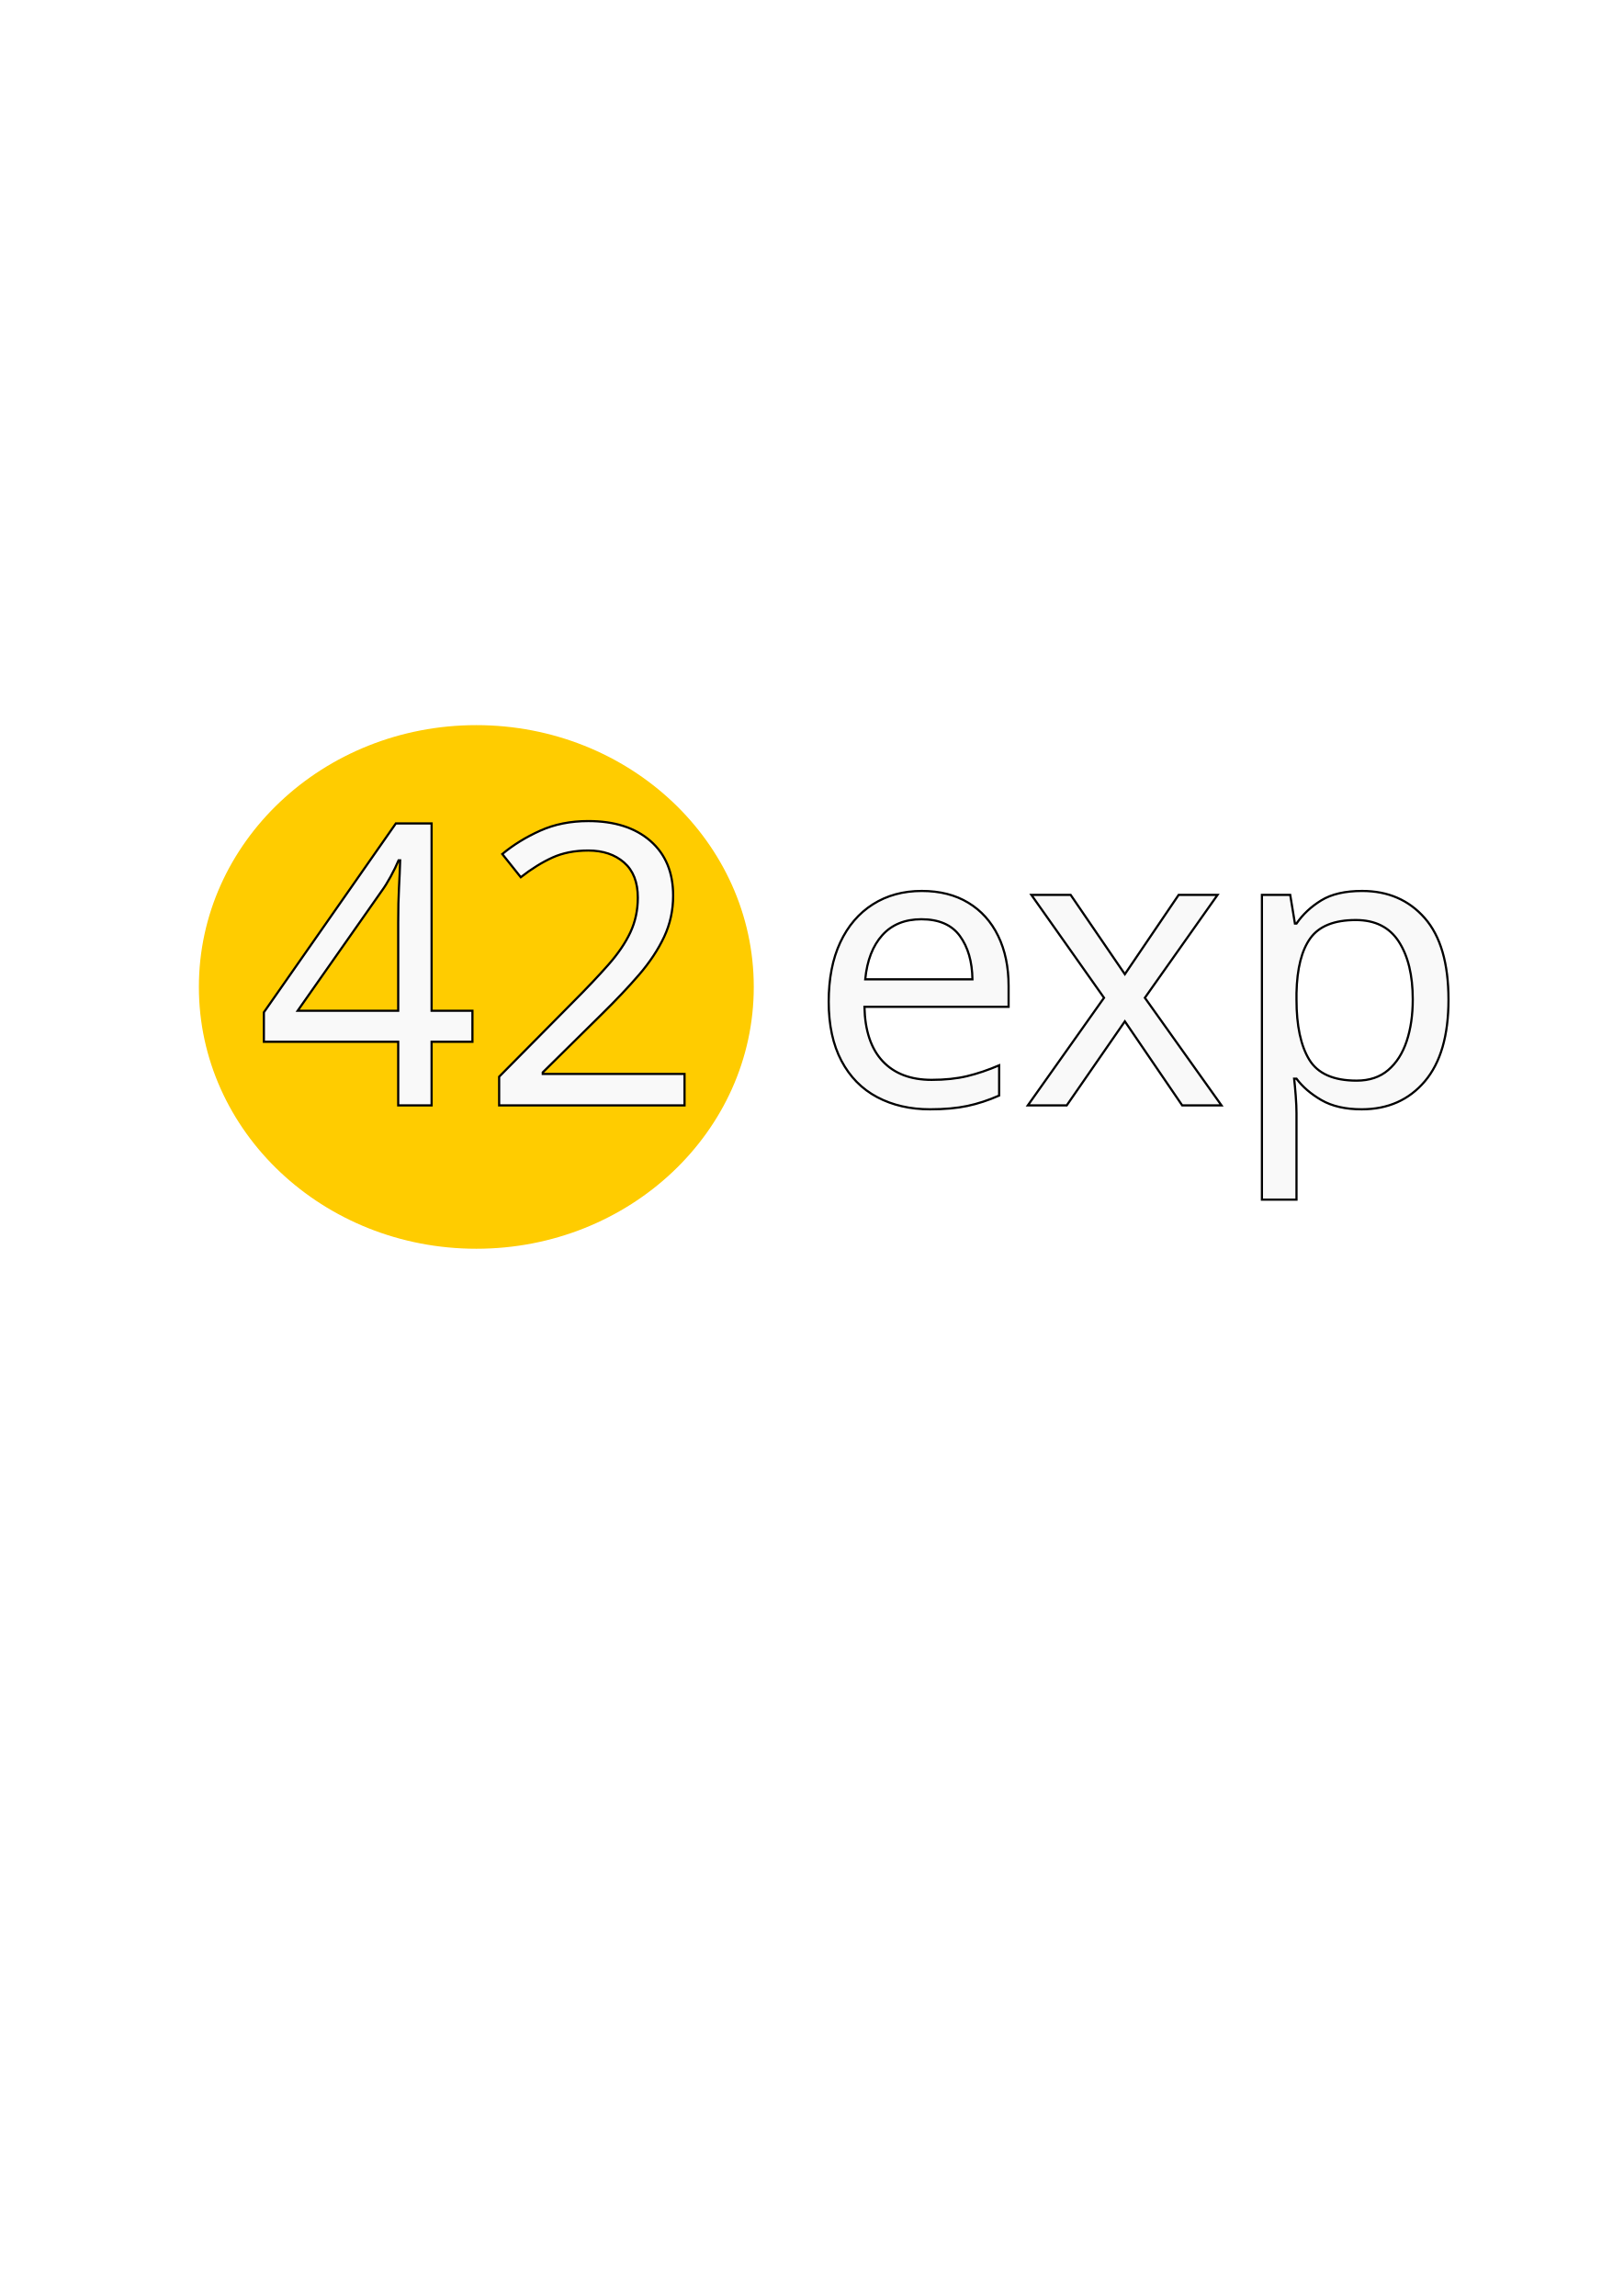
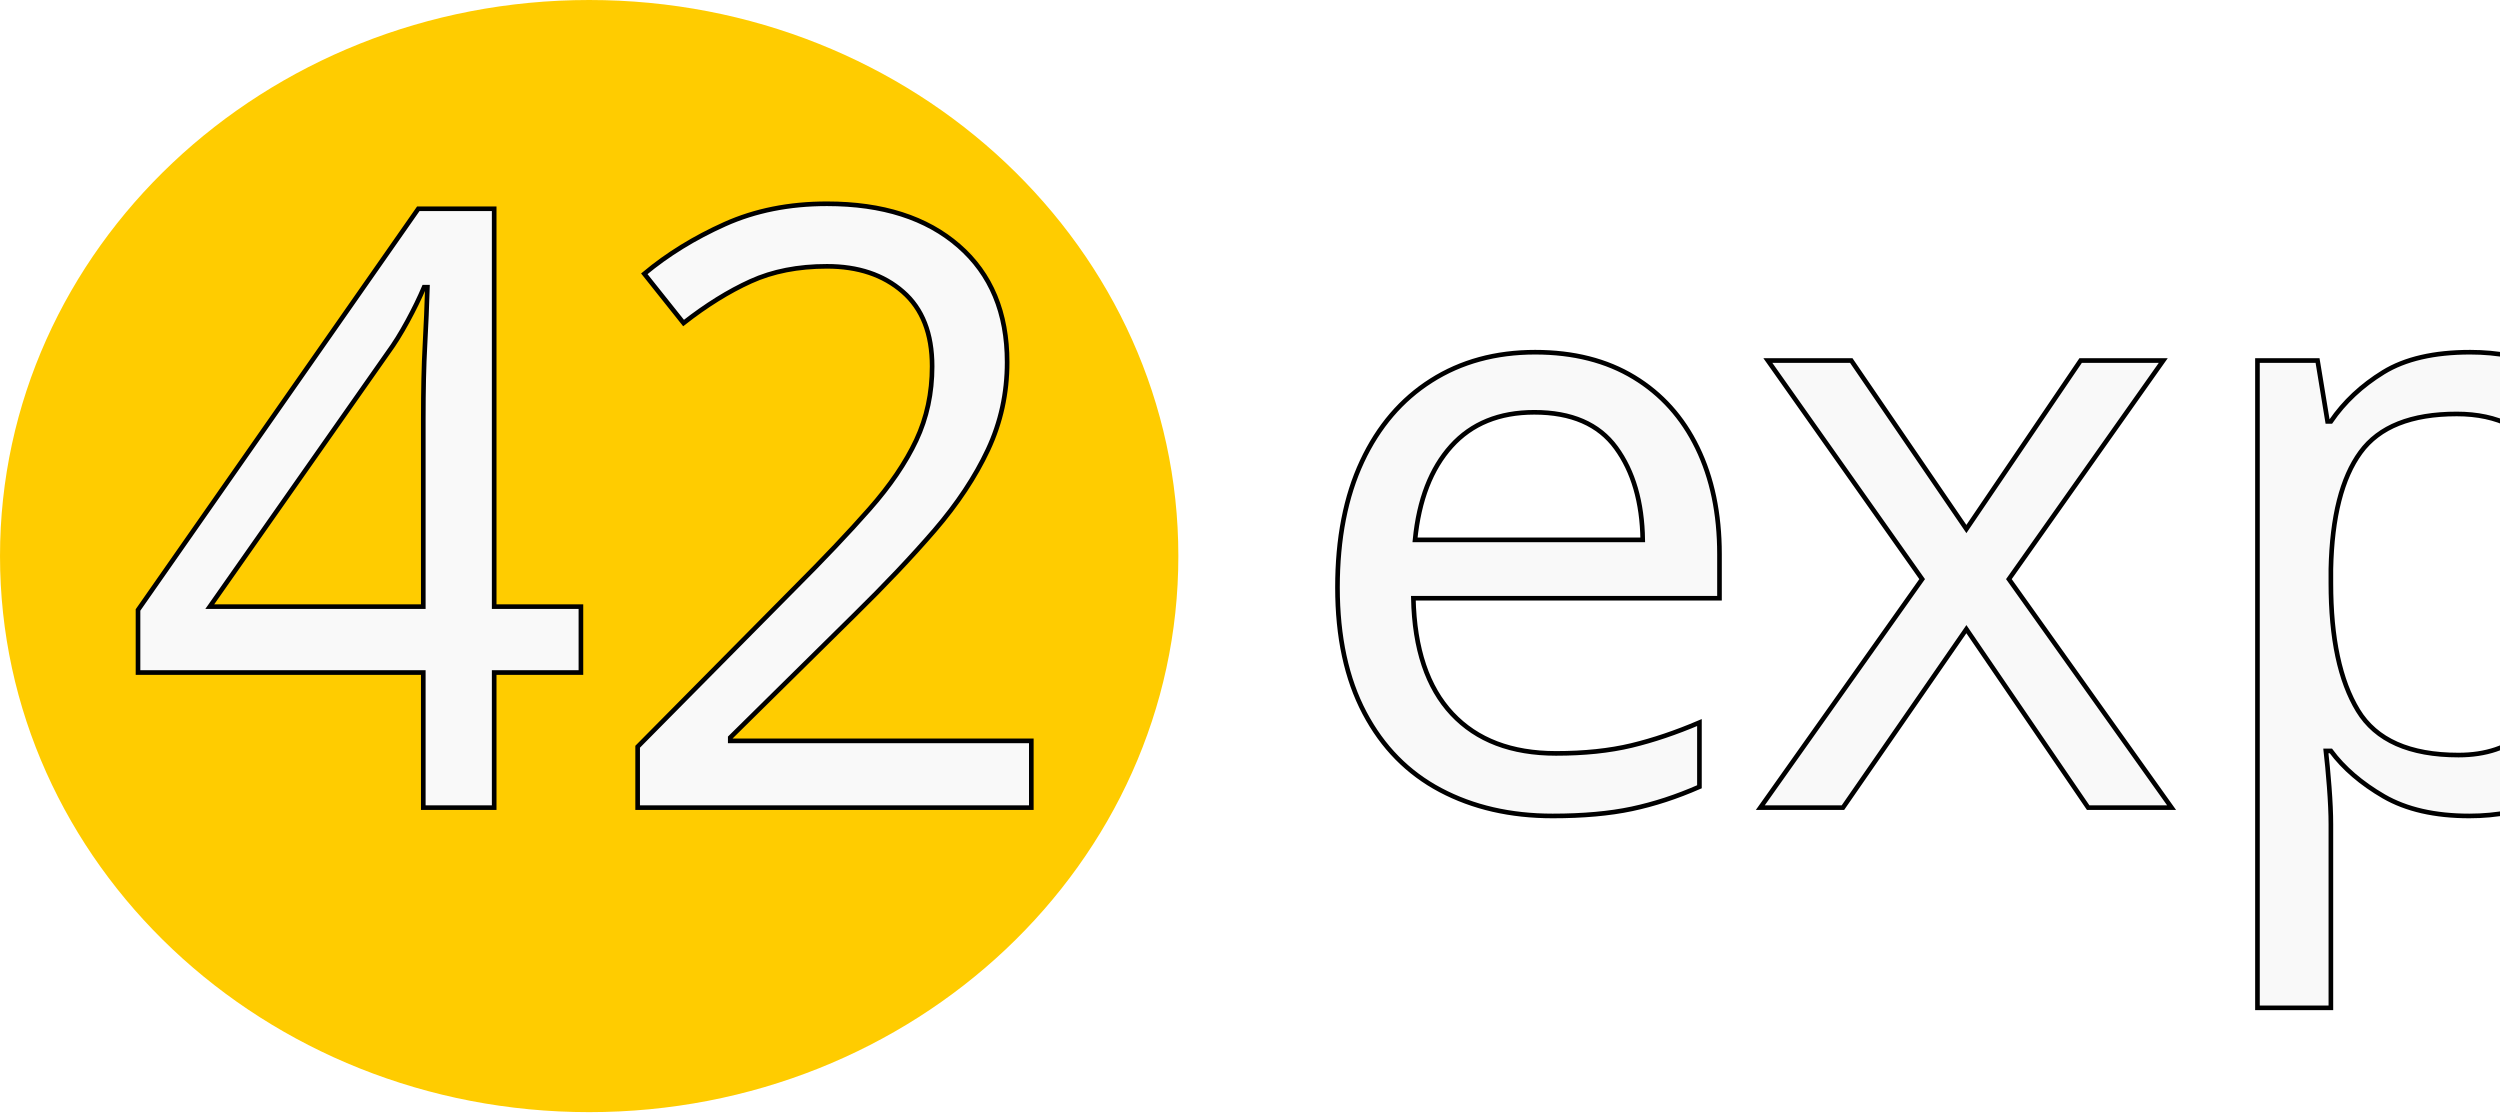
- <svg xmlns="http://www.w3.org/2000/svg" xmlns:ns1="http://www.openswatchbook.org/uri/2009/osb" xmlns:xlink="http://www.w3.org/1999/xlink" width="210mm" height="297mm" viewBox="0 0 744.094 1052.362" id="svg2" version="1.1">
+ <svg xmlns="http://www.w3.org/2000/svg" xmlns:ns1="http://www.openswatchbook.org/uri/2009/osb" xmlns:xlink="http://www.w3.org/1999/xlink" width="152.258mm" height="67.733mm" viewBox="0 0 539.497 240" id="svg2" version="1.1">
  <defs id="defs4">
    <linearGradient id="linearGradient5594">
      <stop style="stop-color:#000000;stop-opacity:1;" offset="0" id="stop5596" />
      <stop style="stop-color:#000000;stop-opacity:0;" offset="1" id="stop5598" />
    </linearGradient>
    <linearGradient id="linearGradient5588" ns1:paint="solid">
      <stop style="stop-color:#f9f9f9;stop-opacity:1;" offset="0" id="stop5590" />
    </linearGradient>
    <linearGradient xlink:href="#linearGradient5588" id="linearGradient5592" x1="120.383" y1="461.828" x2="630.14" y2="461.828" gradientUnits="userSpaceOnUse" />
    <linearGradient xlink:href="#linearGradient5594" id="linearGradient5600" x1="120.383" y1="461.828" x2="630.14" y2="461.828" gradientUnits="userSpaceOnUse" />
  </defs>
-   <g id="layer1">
+   <g id="layer1" transform="translate(-91.14286,-332.3622)">
    <ellipse style="fill:#ffcc00" id="path3340" cx="218.286" cy="452.362" rx="127.143" ry="120" />
-     <text xml:space="preserve" style="font-style:normal;font-weight:normal;font-size:40px;line-height:125%;font-family:sans-serif;letter-spacing:0px;word-spacing:0px;fill:#f9f9f9;fill-opacity:1;stroke:#000000;stroke-width:1px;stroke-linecap:butt;stroke-linejoin:miter;stroke-opacity:1;" x="117.143" y="506.648" id="text3336">
-       <tspan id="tspan3338" x="117.143" y="506.648" style="font-style:normal;font-variant:normal;font-weight:normal;font-stretch:normal;font-size:180px;font-family:Asap;-inkscape-font-specification:Asap;fill:#f9f9f9;fill-opacity:1;stroke:#000000;stroke-opacity:1;">42 exp</tspan>
+     <text xml:space="preserve" style="font-style:normal;font-weight:normal;font-size:40px;line-height:125%;font-family:sans-serif;letter-spacing:0px;word-spacing:0px;fill:#f9f9f9;fill-opacity:1;stroke:#000000;stroke-width:1px;stroke-linecap:butt;stroke-linejoin:miter;stroke-opacity:1" x="117.143" y="506.648" id="text3336">
+       <tspan id="tspan3338" x="117.143" y="506.648" style="font-style:normal;font-variant:normal;font-weight:normal;font-stretch:normal;font-size:180px;font-family:Asap;-inkscape-font-specification:Asap;fill:#f9f9f9;fill-opacity:1;stroke:#000000;stroke-opacity:1">42 exp</tspan>
    </text>
  </g>
</svg>
